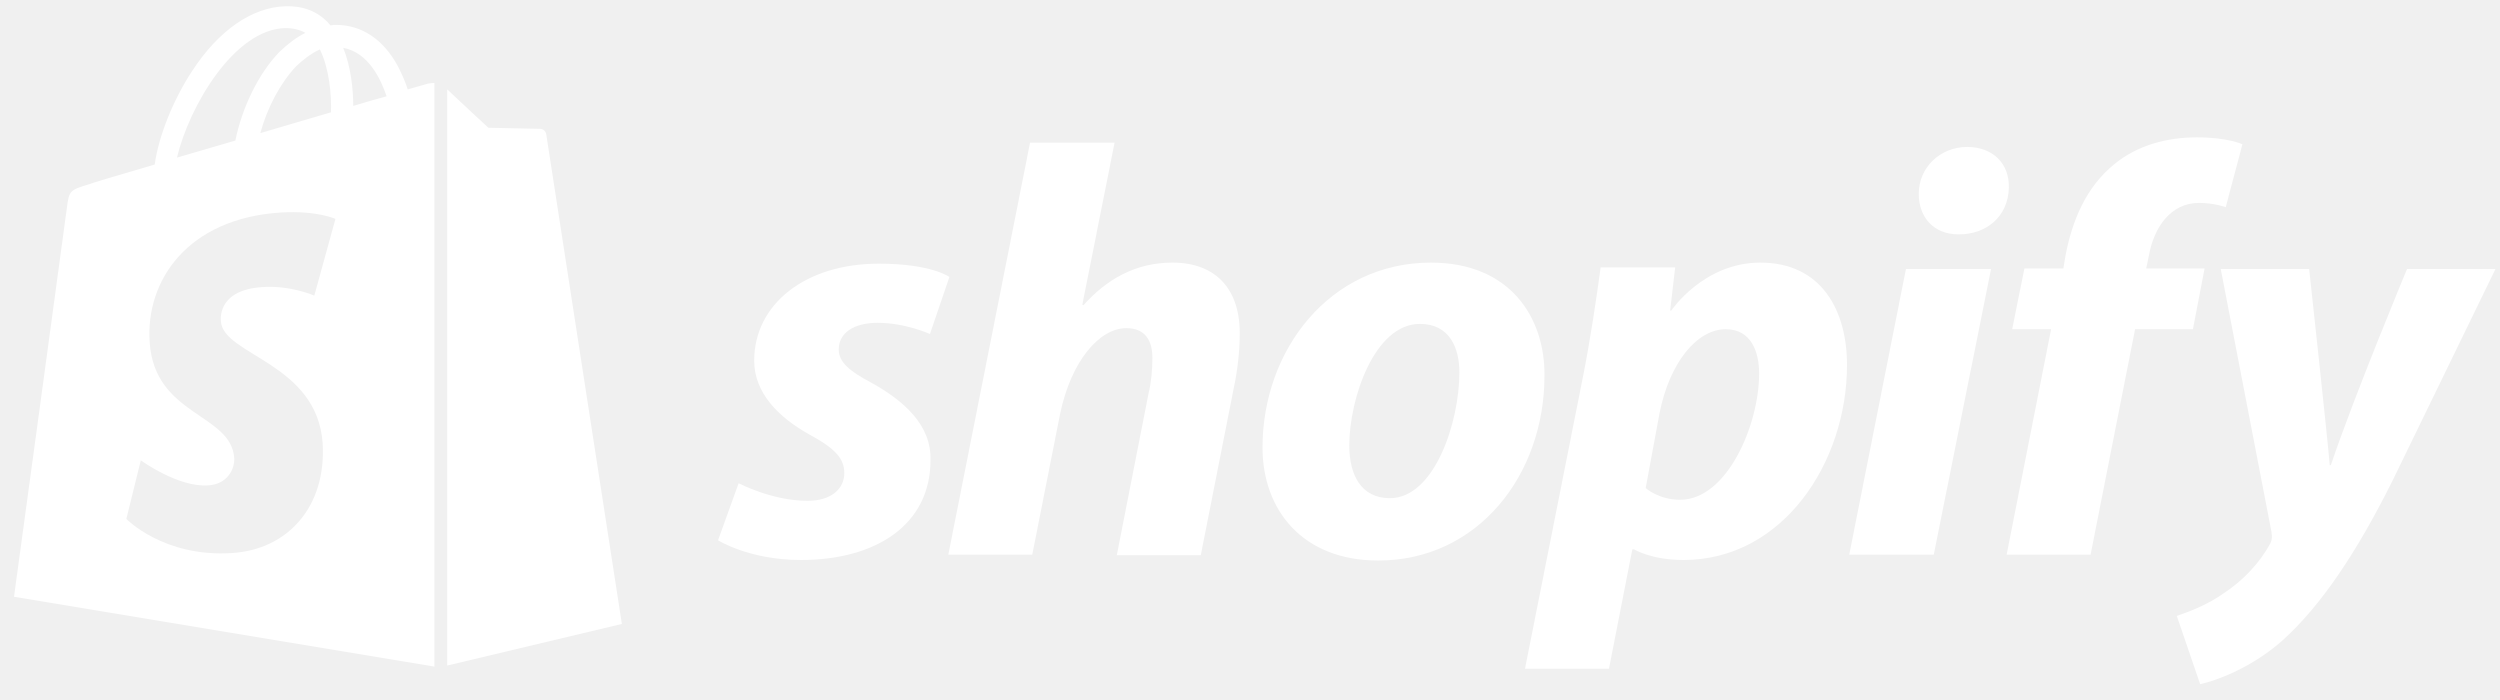
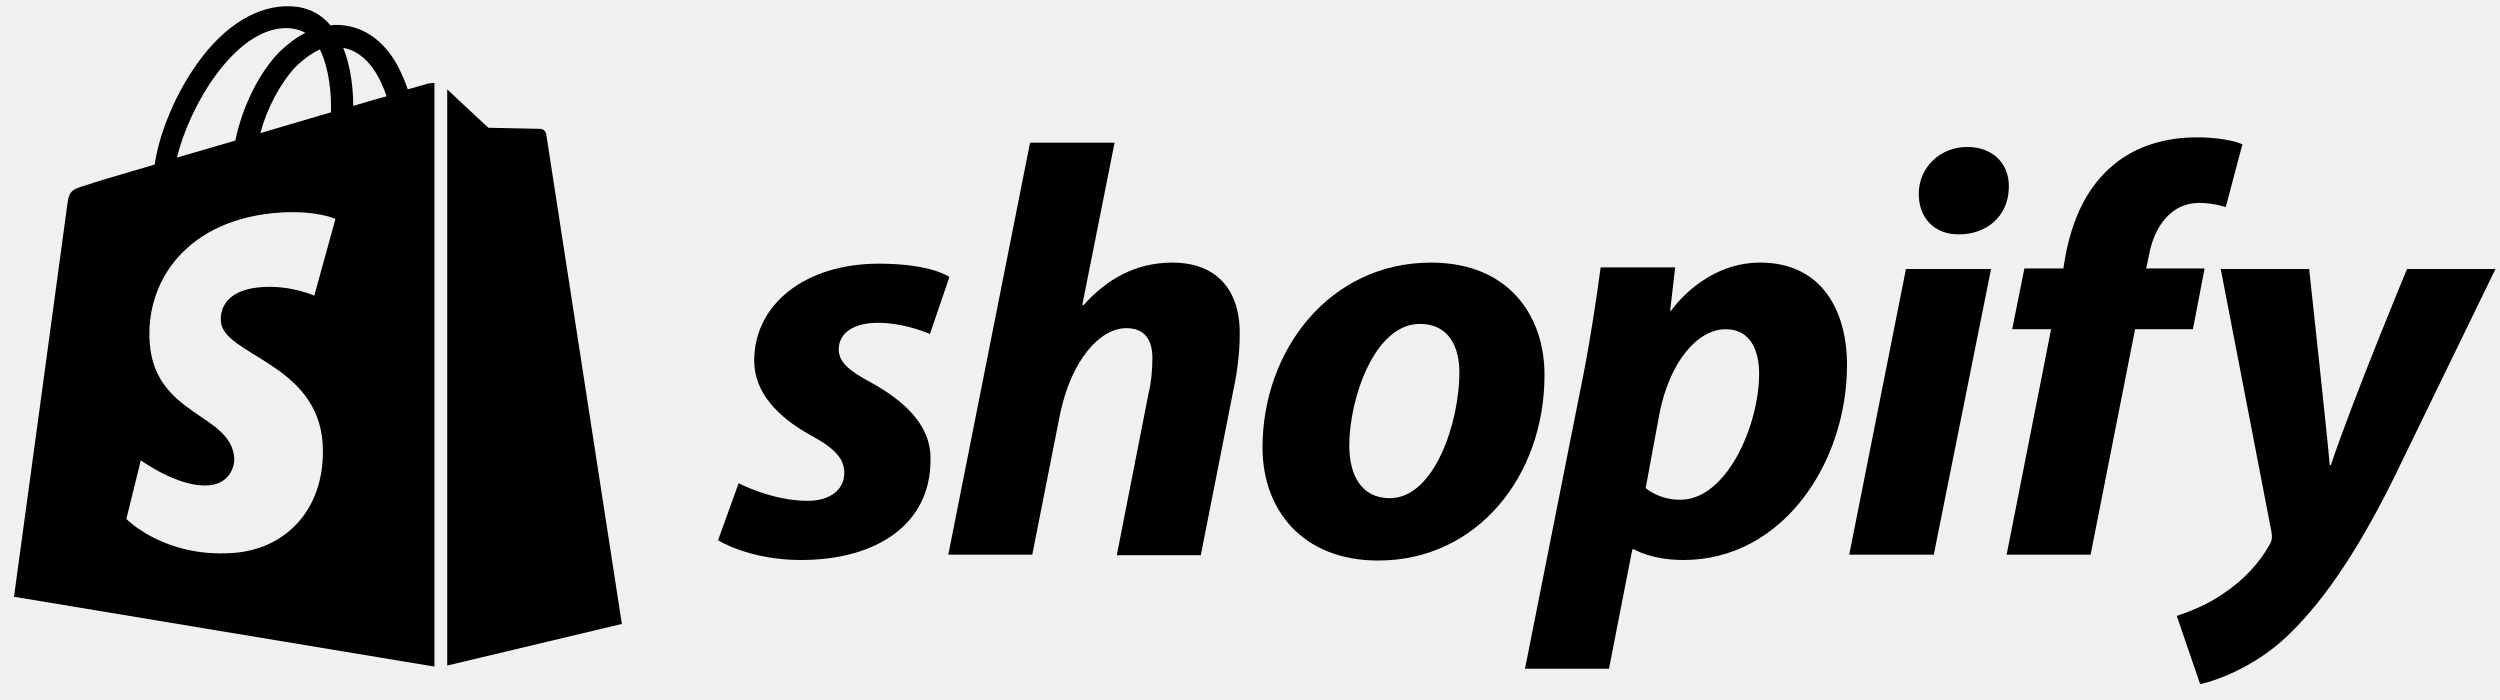
<svg xmlns="http://www.w3.org/2000/svg" width="118" height="33" viewBox="0 0 118 33" fill="none">
-   <path d="M41.111 18.055C40.113 17.526 39.588 17.099 39.588 16.495C39.588 15.715 40.297 15.237 41.426 15.237C42.738 15.237 43.893 15.765 43.893 15.765L44.812 13.074C44.812 13.074 43.972 12.445 41.478 12.445C38.013 12.445 35.598 14.357 35.598 17.023C35.598 18.533 36.727 19.69 38.223 20.52C39.431 21.174 39.851 21.652 39.851 22.331C39.851 23.061 39.247 23.639 38.118 23.639C36.438 23.639 34.863 22.809 34.863 22.809L33.892 25.501C33.892 25.501 35.362 26.432 37.803 26.432C41.373 26.432 43.919 24.746 43.919 21.727C43.972 20.067 42.66 18.91 41.111 18.055Z" fill="white" />
-   <path d="M55.338 12.395C53.58 12.395 52.215 13.2 51.138 14.407L51.086 14.382L52.608 6.735H48.618L44.76 26.18H48.723L50.036 19.539C50.561 17.023 51.9 15.489 53.16 15.489C54.052 15.489 54.393 16.067 54.393 16.898C54.393 17.426 54.341 18.055 54.209 18.583L52.713 26.205H56.677L58.226 18.357C58.409 17.526 58.514 16.545 58.514 15.866C58.567 13.678 57.412 12.395 55.338 12.395Z" fill="white" />
-   <path d="M67.544 12.395C62.767 12.395 59.591 16.52 59.591 21.124C59.591 24.067 61.481 26.457 65.05 26.457C69.749 26.457 72.899 22.432 72.899 17.728C72.925 14.986 71.272 12.395 67.544 12.395ZM65.602 23.514C64.237 23.514 63.686 22.407 63.686 21.023C63.686 18.835 64.867 15.288 67.019 15.288C68.437 15.288 68.883 16.445 68.883 17.577C68.883 19.941 67.702 23.514 65.602 23.514Z" fill="white" />
-   <path d="M83.084 12.395C80.406 12.395 78.884 14.659 78.884 14.659H78.831L79.068 12.621H75.55C75.366 14.005 75.051 16.093 74.737 17.677L71.98 31.563H75.944L77.046 25.928H77.125C77.125 25.928 77.939 26.432 79.461 26.432C84.134 26.432 87.179 21.853 87.179 17.225C87.179 14.684 85.998 12.395 83.084 12.395ZM79.304 23.589C78.28 23.589 77.676 23.036 77.676 23.036L78.333 19.489C78.805 17.124 80.091 15.539 81.456 15.539C82.664 15.539 83.031 16.621 83.031 17.627C83.031 20.067 81.509 23.589 79.304 23.589Z" fill="white" />
-   <path d="M92.849 6.936C91.589 6.936 90.565 7.892 90.565 9.15C90.565 10.282 91.3 11.061 92.429 11.061H92.481C93.715 11.061 94.791 10.256 94.818 8.848C94.844 7.716 94.056 6.936 92.849 6.936Z" fill="white" />
-   <path d="M87.284 26.18H91.274L93.978 12.697H89.961L87.284 26.18Z" fill="white" />
-   <path d="M104.057 12.671H101.301L101.432 12.043C101.669 10.734 102.456 9.577 103.795 9.577C104.504 9.577 105.055 9.778 105.055 9.778L105.842 6.81C105.842 6.81 105.16 6.483 103.69 6.483C102.272 6.483 100.881 6.86 99.805 7.741C98.44 8.848 97.81 10.432 97.495 12.043L97.39 12.671H95.552L94.975 15.539H96.812L94.713 26.18H98.676L100.776 15.539H103.506L104.057 12.671Z" fill="white" />
-   <path d="M113.612 12.697C113.612 12.697 111.118 18.684 110.016 21.954H109.963C109.885 20.897 108.992 12.697 108.992 12.697H104.819L107.207 25.073C107.26 25.35 107.234 25.526 107.129 25.702C106.656 26.557 105.895 27.388 104.976 27.991C104.241 28.52 103.401 28.847 102.745 29.073L103.847 32.293C104.661 32.117 106.315 31.488 107.732 30.23C109.543 28.595 111.223 26.105 112.93 22.683L117.786 12.697H113.612Z" fill="white" />
-   <path d="M20.217 3.942C20.217 3.942 19.849 4.043 19.245 4.219C19.14 3.892 18.983 3.515 18.773 3.112C18.09 1.854 17.067 1.175 15.859 1.175C15.78 1.175 15.702 1.175 15.597 1.2C15.57 1.15 15.518 1.125 15.492 1.075C14.967 0.521 14.284 0.27 13.47 0.295C11.896 0.345 10.32 1.427 9.061 3.364C8.168 4.722 7.486 6.433 7.302 7.766C5.491 8.294 4.231 8.672 4.204 8.697C3.286 8.973 3.259 8.999 3.154 9.829C3.076 10.458 0.661 28.167 0.661 28.167L20.505 31.463V3.917C20.348 3.917 20.269 3.942 20.217 3.942ZM15.623 5.301C14.573 5.603 13.418 5.955 12.289 6.282C12.604 5.099 13.234 3.917 13.969 3.137C14.258 2.861 14.652 2.534 15.098 2.332C15.544 3.238 15.649 4.471 15.623 5.301ZM13.47 1.326C13.838 1.326 14.153 1.402 14.415 1.552C13.995 1.754 13.575 2.081 13.182 2.458C12.184 3.489 11.423 5.099 11.108 6.634C10.163 6.911 9.218 7.187 8.352 7.439C8.929 5.024 11.056 1.376 13.47 1.326ZM10.425 15.162C10.53 16.772 14.967 17.124 15.229 20.922C15.413 23.916 13.575 25.954 10.924 26.105C7.722 26.306 5.963 24.495 5.963 24.495L6.646 21.727C6.646 21.727 8.404 23.01 9.822 22.91C10.741 22.86 11.082 22.13 11.056 21.627C10.924 19.514 7.302 19.64 7.066 16.168C6.856 13.25 8.851 10.307 13.261 10.03C14.967 9.929 15.833 10.332 15.833 10.332L14.835 13.954C14.835 13.954 13.707 13.451 12.368 13.552C10.425 13.678 10.399 14.86 10.425 15.162ZM16.673 4.999C16.673 4.244 16.568 3.162 16.2 2.257C17.408 2.483 17.985 3.766 18.248 4.546C17.775 4.672 17.25 4.823 16.673 4.999Z" fill="white" />
-   <path d="M21.109 31.413L29.352 29.45C29.352 29.45 25.808 6.483 25.782 6.332C25.755 6.181 25.624 6.081 25.493 6.081C25.362 6.081 23.052 6.03 23.052 6.03C23.052 6.03 21.634 4.722 21.109 4.219V31.413Z" fill="white" />
+   <path d="M41.111 18.055C40.113 17.526 39.588 17.099 39.588 16.495C39.588 15.715 40.297 15.237 41.426 15.237C42.738 15.237 43.893 15.765 43.893 15.765L44.812 13.074C44.812 13.074 43.972 12.445 41.478 12.445C38.013 12.445 35.598 14.357 35.598 17.023C35.598 18.533 36.727 19.69 38.223 20.52C39.431 21.174 39.851 21.652 39.851 22.331C39.851 23.061 39.247 23.639 38.118 23.639C36.438 23.639 34.863 22.809 34.863 22.809L33.892 25.501C33.892 25.501 35.362 26.432 37.803 26.432C41.373 26.432 43.919 24.746 43.919 21.727C43.972 20.067 42.66 18.91 41.111 18.055Z" fill="#000" />
+   <path d="M55.338 12.395C53.58 12.395 52.215 13.2 51.138 14.407L51.086 14.382L52.608 6.735H48.618L44.76 26.18H48.723L50.036 19.539C50.561 17.023 51.9 15.489 53.16 15.489C54.052 15.489 54.393 16.067 54.393 16.898C54.393 17.426 54.341 18.055 54.209 18.583L52.713 26.205H56.677L58.226 18.357C58.409 17.526 58.514 16.545 58.514 15.866C58.567 13.678 57.412 12.395 55.338 12.395Z" fill="#000" />
+   <path d="M67.544 12.395C62.767 12.395 59.591 16.52 59.591 21.124C59.591 24.067 61.481 26.457 65.05 26.457C69.749 26.457 72.899 22.432 72.899 17.728C72.925 14.986 71.272 12.395 67.544 12.395ZM65.602 23.514C64.237 23.514 63.686 22.407 63.686 21.023C63.686 18.835 64.867 15.288 67.019 15.288C68.437 15.288 68.883 16.445 68.883 17.577C68.883 19.941 67.702 23.514 65.602 23.514Z" fill="#000" />
+   <path d="M83.084 12.395C80.406 12.395 78.884 14.659 78.884 14.659H78.831L79.068 12.621H75.55C75.366 14.005 75.051 16.093 74.737 17.677L71.98 31.563H75.944L77.046 25.928H77.125C77.125 25.928 77.939 26.432 79.461 26.432C84.134 26.432 87.179 21.853 87.179 17.225C87.179 14.684 85.998 12.395 83.084 12.395ZM79.304 23.589C78.28 23.589 77.676 23.036 77.676 23.036L78.333 19.489C78.805 17.124 80.091 15.539 81.456 15.539C82.664 15.539 83.031 16.621 83.031 17.627C83.031 20.067 81.509 23.589 79.304 23.589Z" fill="#000" />
+   <path d="M92.849 6.936C91.589 6.936 90.565 7.892 90.565 9.15C90.565 10.282 91.3 11.061 92.429 11.061H92.481C93.715 11.061 94.791 10.256 94.818 8.848C94.844 7.716 94.056 6.936 92.849 6.936Z" fill="#000" />
+   <path d="M87.284 26.18H91.274L93.978 12.697H89.961L87.284 26.18Z" fill="#000" />
+   <path d="M104.057 12.671H101.301L101.432 12.043C101.669 10.734 102.456 9.577 103.795 9.577C104.504 9.577 105.055 9.778 105.055 9.778L105.842 6.81C105.842 6.81 105.16 6.483 103.69 6.483C102.272 6.483 100.881 6.86 99.805 7.741C98.44 8.848 97.81 10.432 97.495 12.043L97.39 12.671H95.552L94.975 15.539H96.812L94.713 26.18H98.676L100.776 15.539H103.506L104.057 12.671Z" fill="#000" />
+   <path d="M113.612 12.697C113.612 12.697 111.118 18.684 110.016 21.954H109.963C109.885 20.897 108.992 12.697 108.992 12.697H104.819L107.207 25.073C107.26 25.35 107.234 25.526 107.129 25.702C106.656 26.557 105.895 27.388 104.976 27.991C104.241 28.52 103.401 28.847 102.745 29.073L103.847 32.293C104.661 32.117 106.315 31.488 107.732 30.23C109.543 28.595 111.223 26.105 112.93 22.683L117.786 12.697H113.612Z" fill="#000" />
+   <path d="M20.217 3.942C20.217 3.942 19.849 4.043 19.245 4.219C19.14 3.892 18.983 3.515 18.773 3.112C18.09 1.854 17.067 1.175 15.859 1.175C15.78 1.175 15.702 1.175 15.597 1.2C15.57 1.15 15.518 1.125 15.492 1.075C14.967 0.521 14.284 0.27 13.47 0.295C11.896 0.345 10.32 1.427 9.061 3.364C8.168 4.722 7.486 6.433 7.302 7.766C5.491 8.294 4.231 8.672 4.204 8.697C3.286 8.973 3.259 8.999 3.154 9.829C3.076 10.458 0.661 28.167 0.661 28.167L20.505 31.463V3.917C20.348 3.917 20.269 3.942 20.217 3.942ZM15.623 5.301C14.573 5.603 13.418 5.955 12.289 6.282C12.604 5.099 13.234 3.917 13.969 3.137C14.258 2.861 14.652 2.534 15.098 2.332C15.544 3.238 15.649 4.471 15.623 5.301ZM13.47 1.326C13.838 1.326 14.153 1.402 14.415 1.552C13.995 1.754 13.575 2.081 13.182 2.458C12.184 3.489 11.423 5.099 11.108 6.634C10.163 6.911 9.218 7.187 8.352 7.439C8.929 5.024 11.056 1.376 13.47 1.326ZM10.425 15.162C10.53 16.772 14.967 17.124 15.229 20.922C15.413 23.916 13.575 25.954 10.924 26.105C7.722 26.306 5.963 24.495 5.963 24.495L6.646 21.727C6.646 21.727 8.404 23.01 9.822 22.91C10.741 22.86 11.082 22.13 11.056 21.627C10.924 19.514 7.302 19.64 7.066 16.168C6.856 13.25 8.851 10.307 13.261 10.03C14.967 9.929 15.833 10.332 15.833 10.332L14.835 13.954C14.835 13.954 13.707 13.451 12.368 13.552C10.425 13.678 10.399 14.86 10.425 15.162ZM16.673 4.999C16.673 4.244 16.568 3.162 16.2 2.257C17.408 2.483 17.985 3.766 18.248 4.546C17.775 4.672 17.25 4.823 16.673 4.999Z" fill="#000" />
+   <path d="M21.109 31.413L29.352 29.45C29.352 29.45 25.808 6.483 25.782 6.332C25.755 6.181 25.624 6.081 25.493 6.081C25.362 6.081 23.052 6.03 23.052 6.03C23.052 6.03 21.634 4.722 21.109 4.219V31.413Z" fill="#000" />
</svg>
